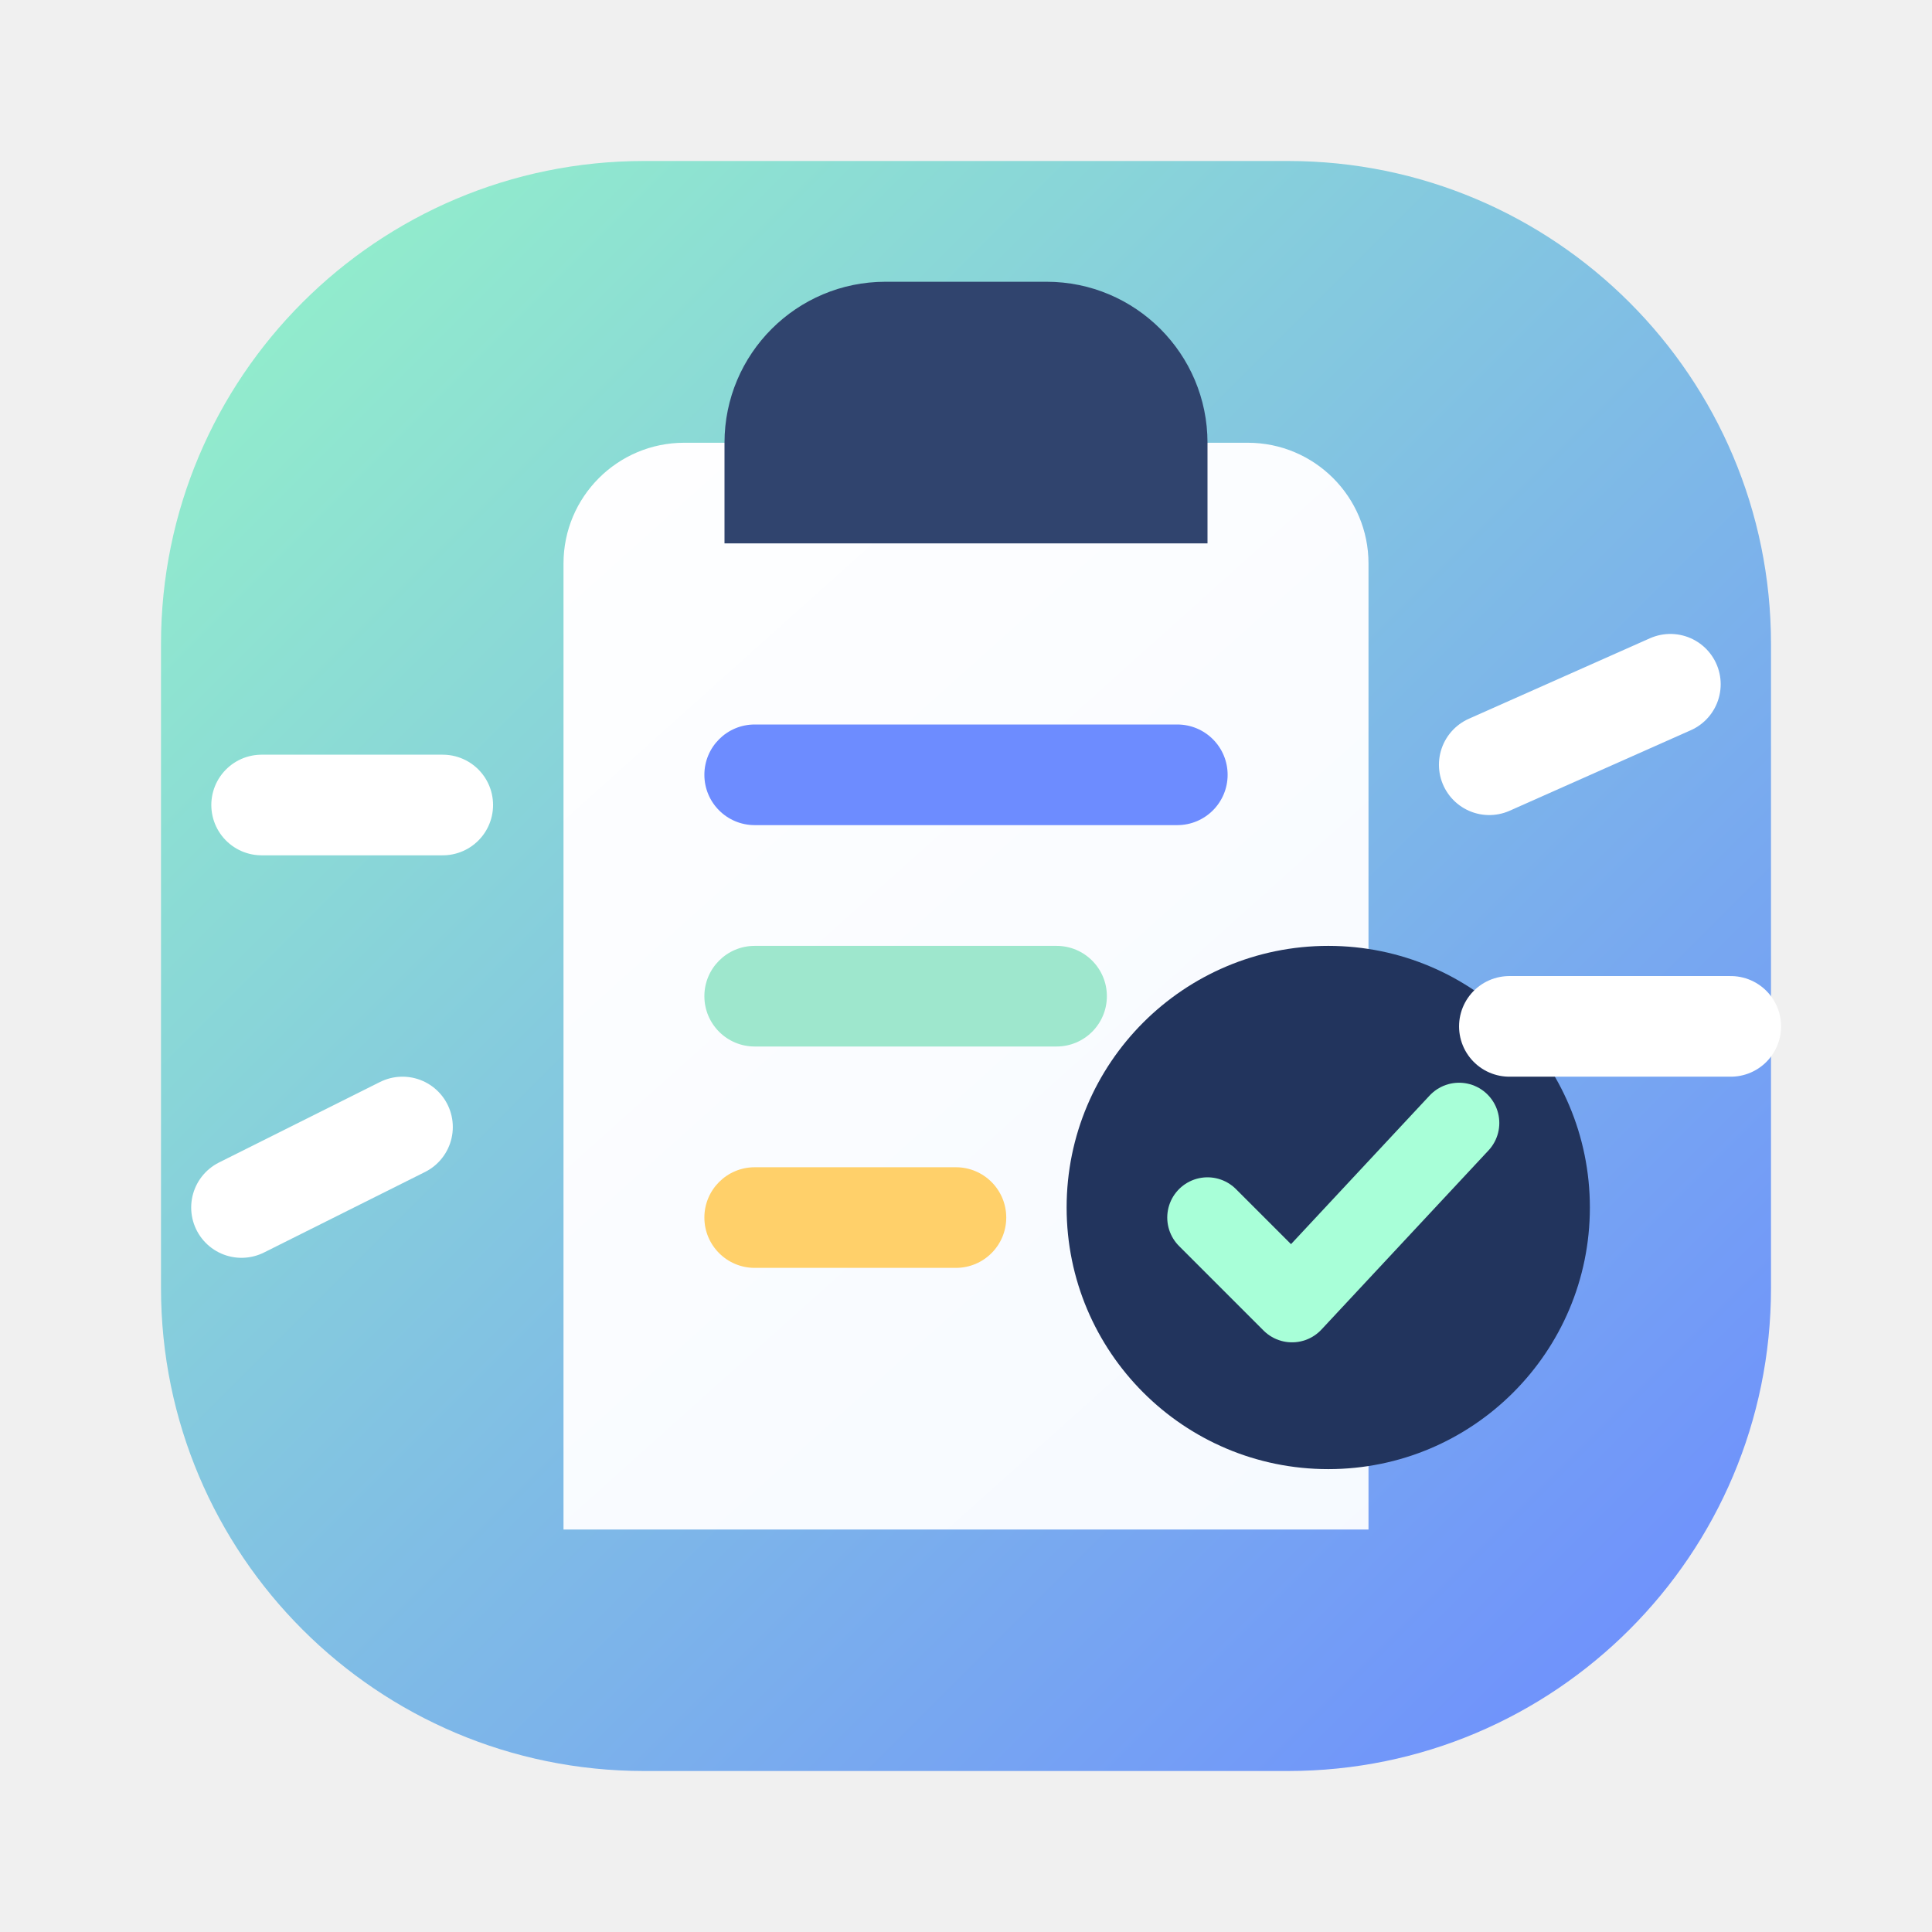
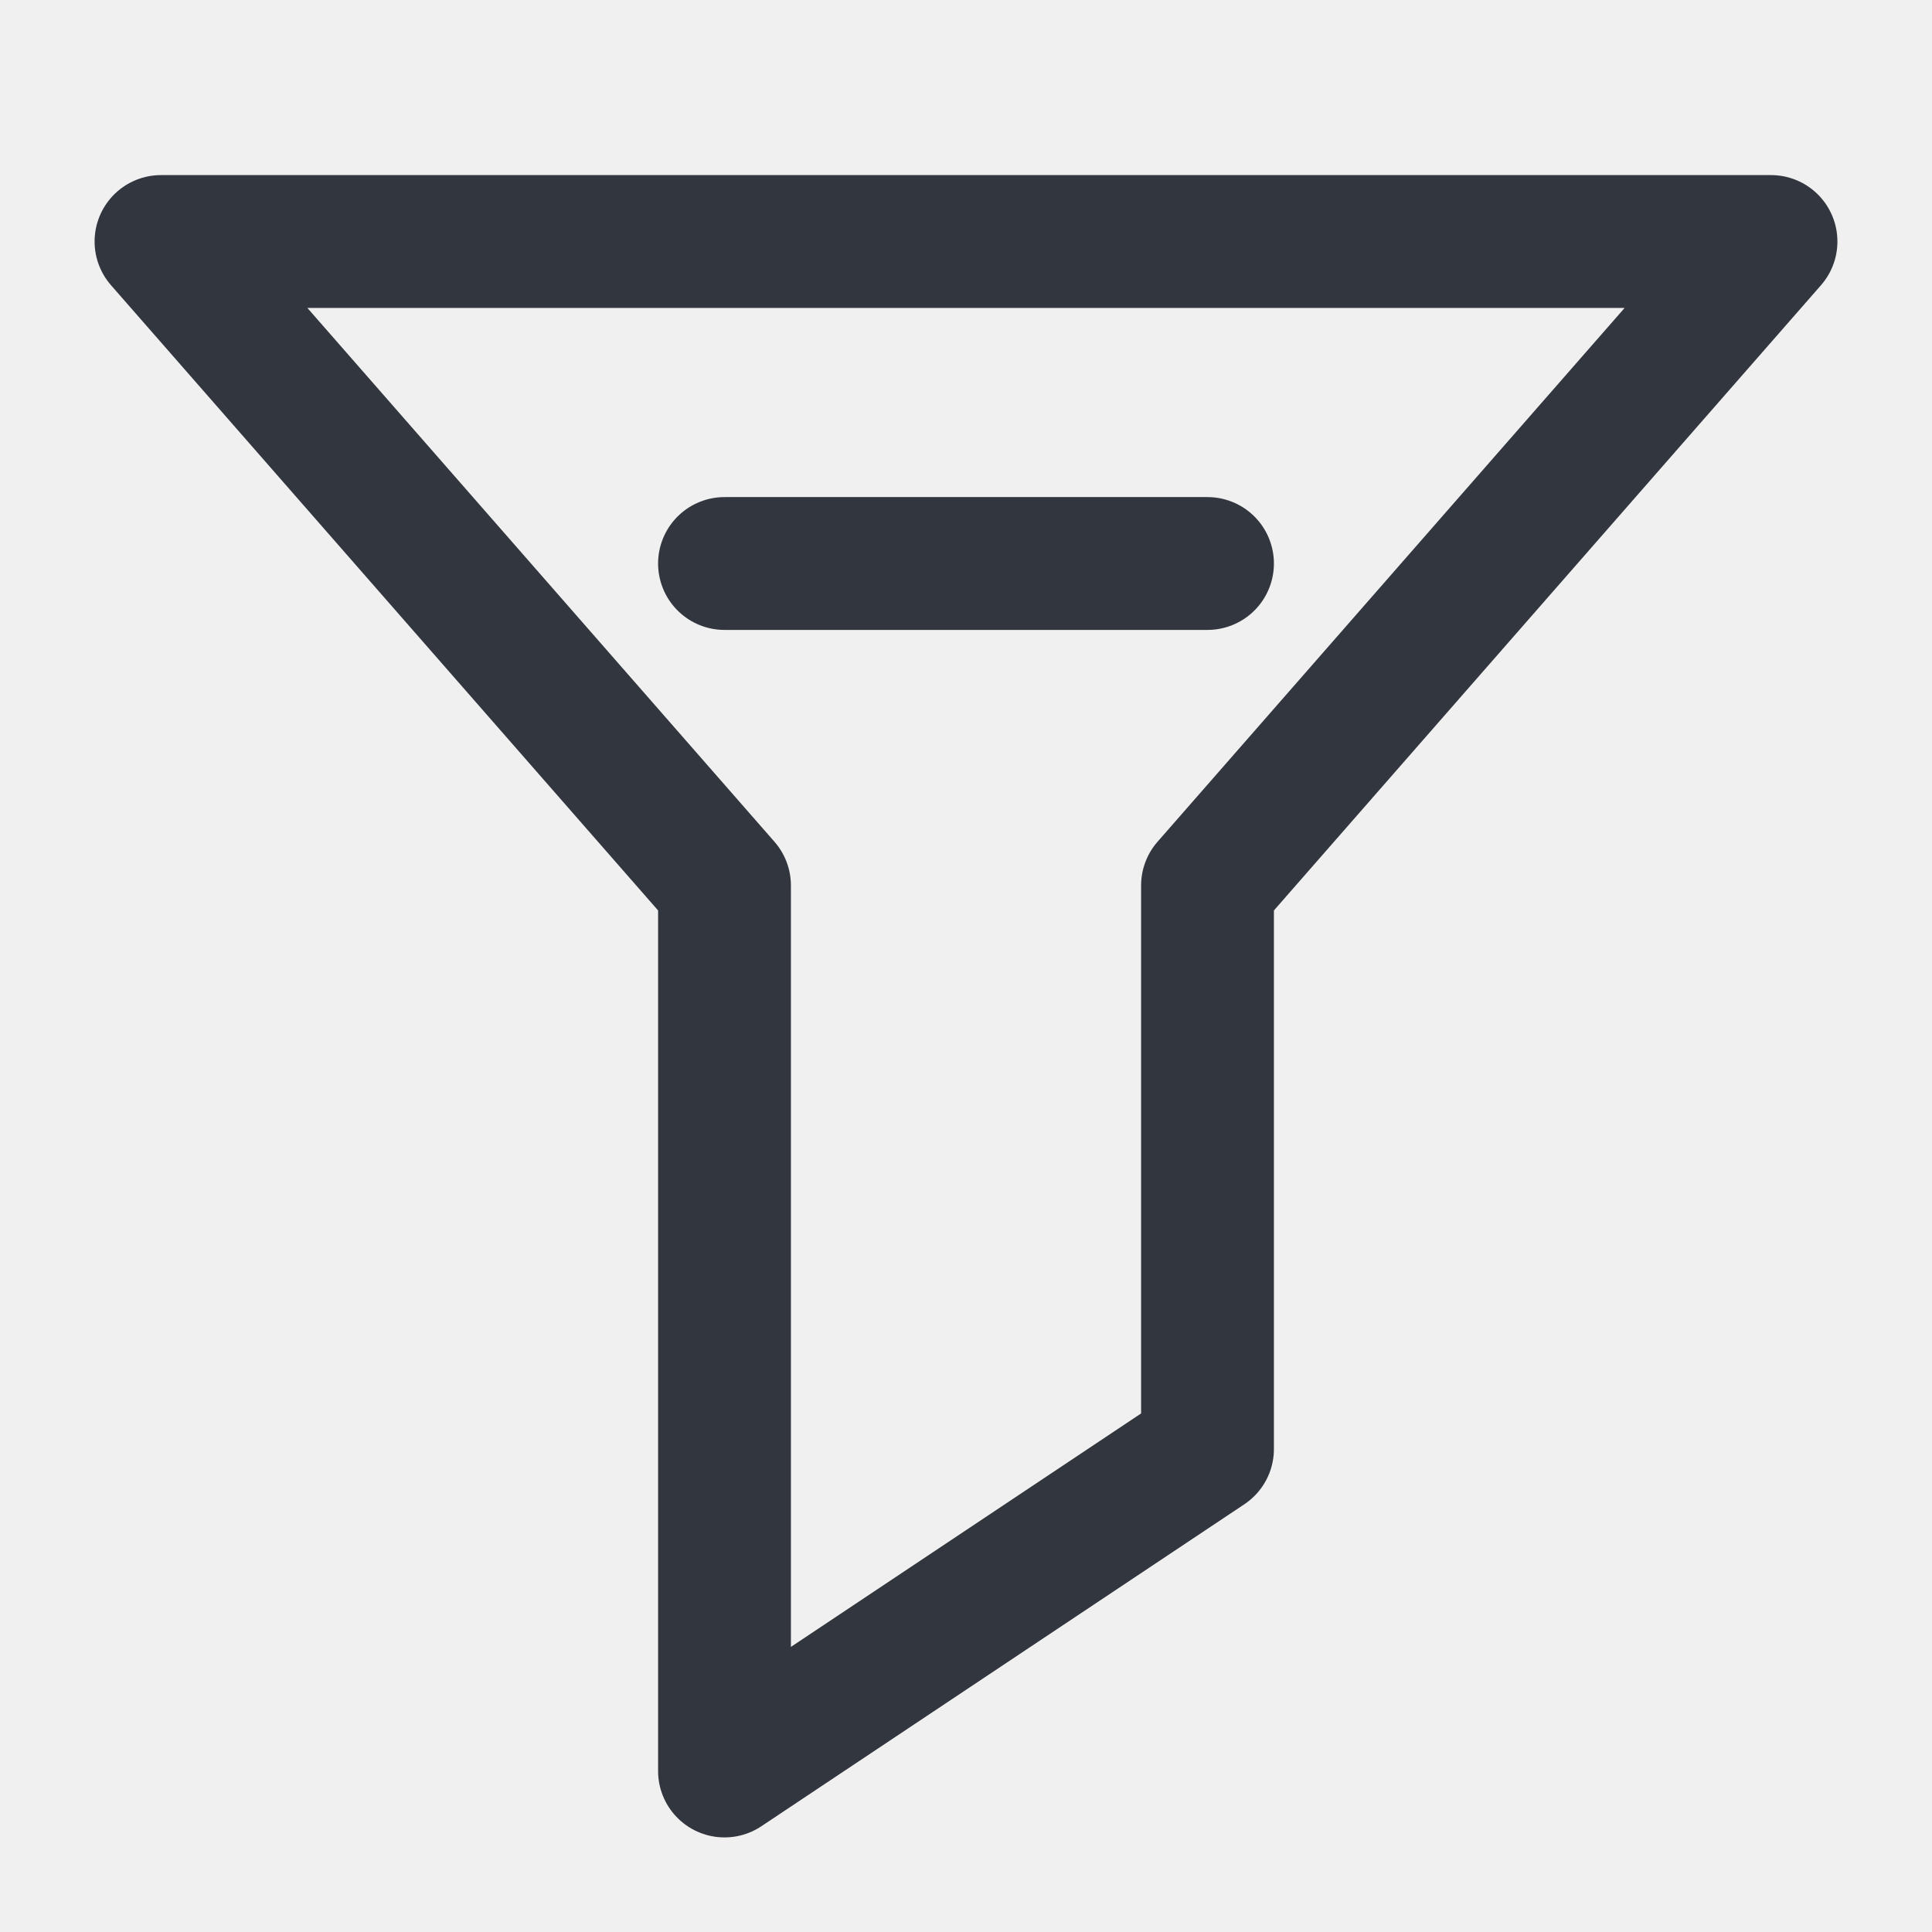
- <svg xmlns="http://www.w3.org/2000/svg" width="96" height="96" viewBox="0 0 96 96" fill="none">
-   <defs>
-     <linearGradient id="bg" x1="10" y1="10" x2="86" y2="86" gradientUnits="userSpaceOnUse">
-       <stop stop-color="#94F2C9" />
-       <stop offset="1" stop-color="#6D8CFF" />
-     </linearGradient>
-     <linearGradient id="card" x1="22" y1="20" x2="74" y2="78" gradientUnits="userSpaceOnUse">
-       <stop stop-color="#FFFFFF" />
-       <stop offset="1" stop-color="#F5F9FF" />
-     </linearGradient>
-   </defs>
-   <rect x="8" y="8" width="80" height="80" rx="24" fill="url(#bg)" />
-   <path d="M28 28C28 24.686 30.686 22 34 22H62C65.314 22 68 24.686 68 28V76H28V28Z" fill="url(#card)" />
-   <path d="M36 22C36 17.582 39.582 14 44 14H52C56.418 14 60 17.582 60 22V27H36V22Z" fill="#30446E" />
-   <rect x="35" y="36" width="26" height="5" rx="2.5" fill="#6D8CFF" />
-   <rect x="35" y="47" width="20" height="5" rx="2.5" fill="#9EE7CD" />
-   <rect x="35" y="58" width="15" height="5" rx="2.5" fill="#FFD06A" />
-   <circle cx="66" cy="60" r="13" fill="#22345D" />
-   <path d="M60 60.5L64.2 64.7L72.5 55.8" stroke="#A8FFD8" stroke-width="4" stroke-linecap="round" stroke-linejoin="round" />
-   <path d="M22 40H13" stroke="#FFFFFF" stroke-width="5" stroke-linecap="round" />
-   <path d="M20 56L12 60" stroke="#FFFFFF" stroke-width="5" stroke-linecap="round" />
-   <path d="M74 38L83 34" stroke="#FFFFFF" stroke-width="5" stroke-linecap="round" />
-   <path d="M75 51H86" stroke="#FFFFFF" stroke-width="5" stroke-linecap="round" />
+ <svg xmlns="http://www.w3.org/2000/svg" width="24" height="24" viewBox="0 0 24 24" fill="none">
+   <path d="M2 3h20l-7 8v7l-6 4V11z M9 7h6" stroke="#32363E" stroke-width="1.65" stroke-linecap="round" stroke-linejoin="round" />
</svg>
